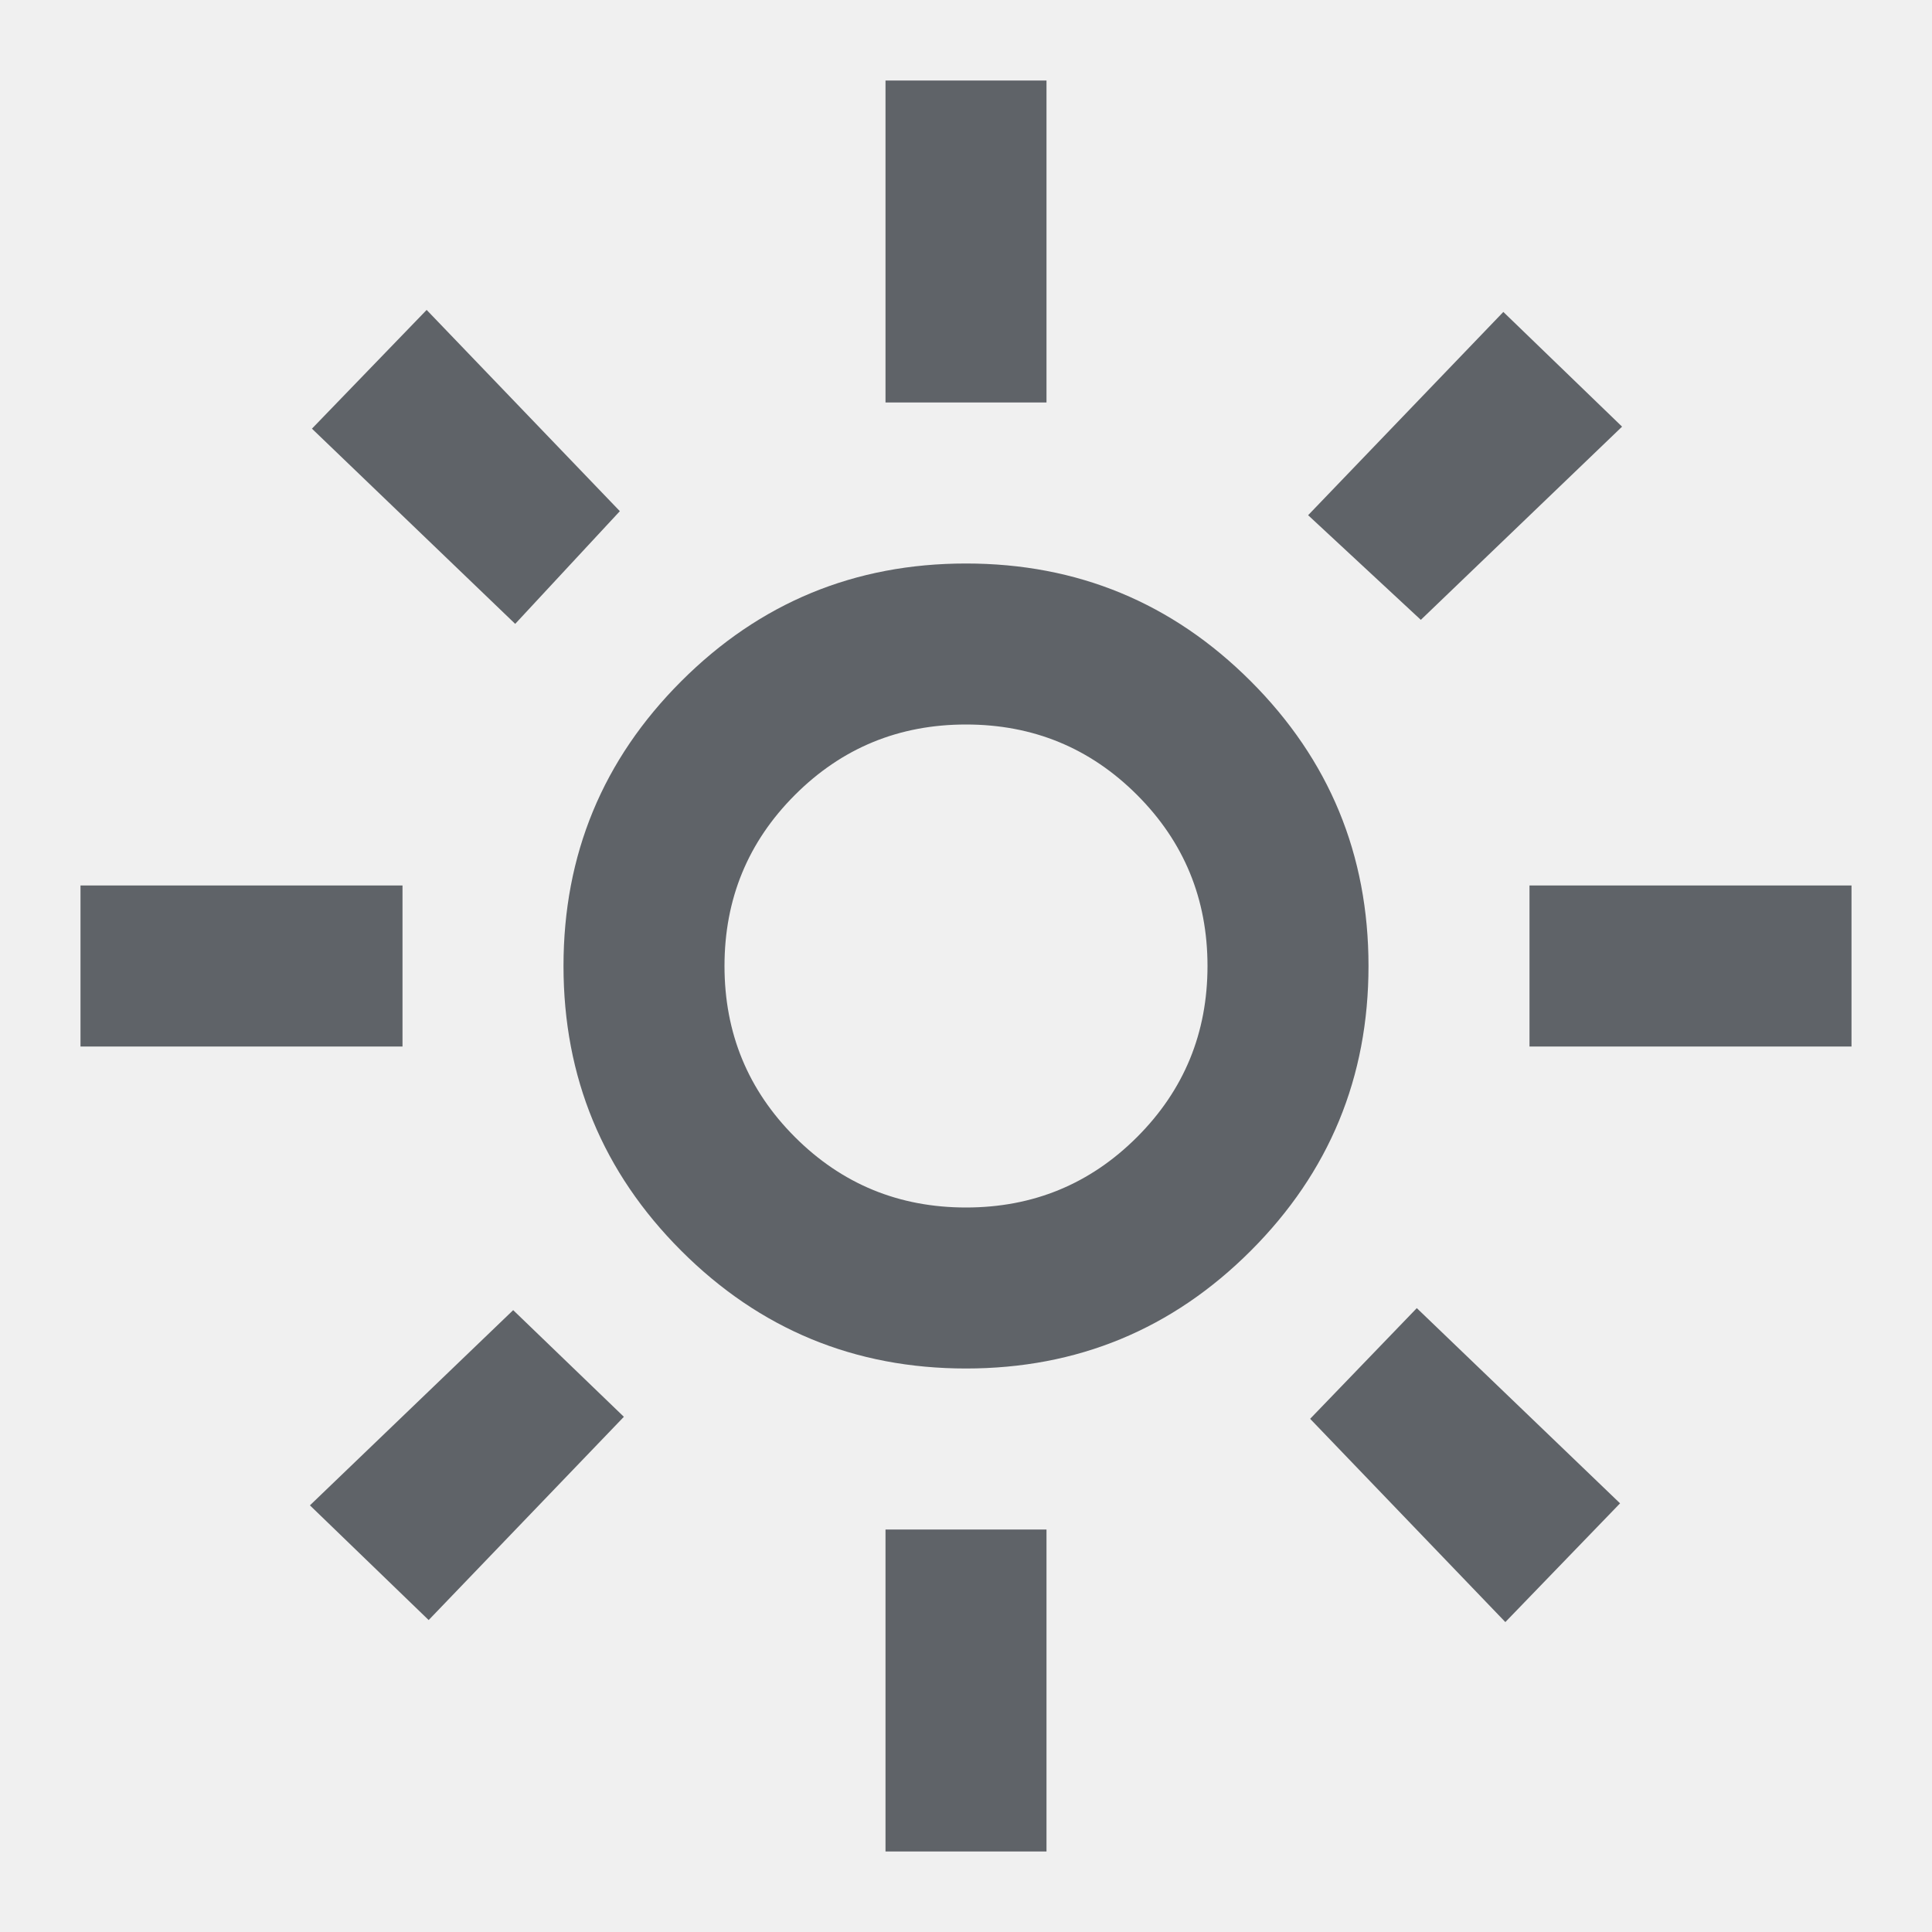
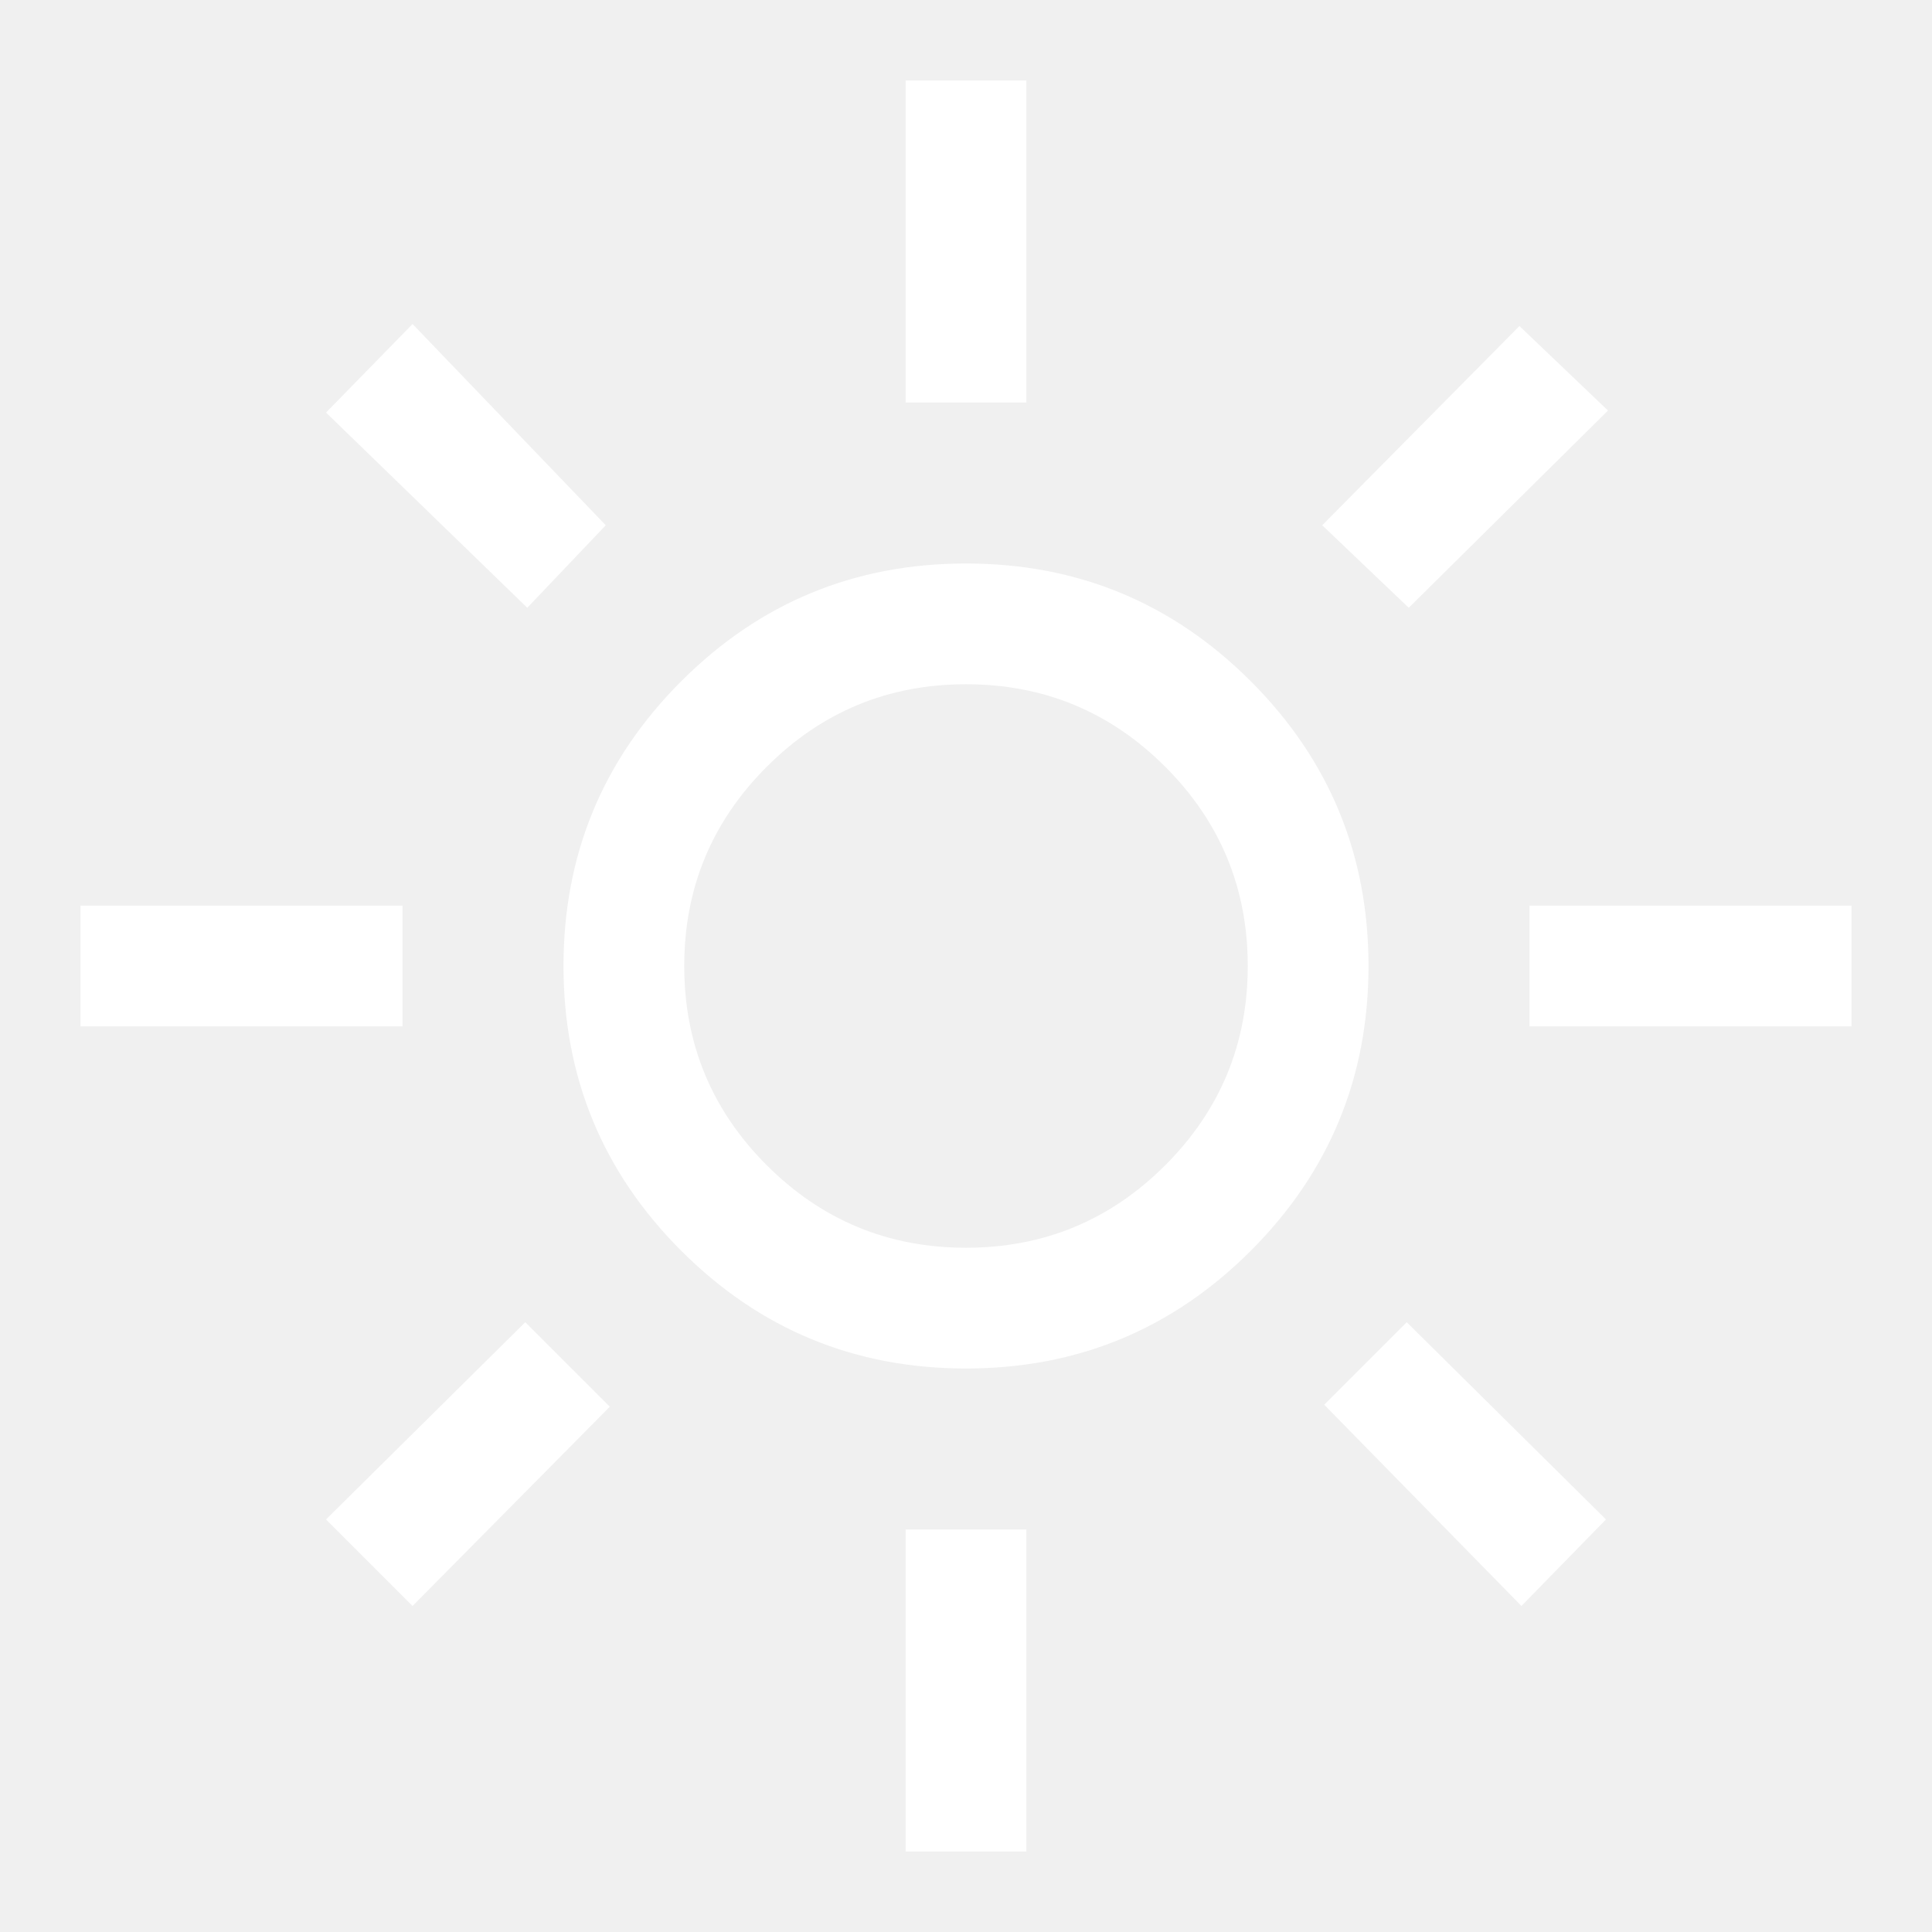
- <svg xmlns="http://www.w3.org/2000/svg" height="24px" viewBox="0 -960 960 960" width="24px" fill="#5f6368">
-   <path d="M480-360q50 0 85-35t35-85q0-50-35-85t-85-35q-50 0-85 35t-35 85q0 50 35 85t85 35Zm0 80q-83 0-141.5-58.5T280-480q0-83 58.5-141.5T480-680q83 0 141.5 58.5T680-480q0 83-58.5 141.5T480-280ZM200-440H40v-80h160v80Zm720 0H760v-80h160v80ZM440-760v-160h80v160h-80Zm0 720v-160h80v160h-80ZM256-650l-101-97 57-59 96 100-52 56Zm492 496-97-101 53-55 101 97-57 59Zm-98-550 97-101 59 57-100 96-56-52ZM154-212l101-97 55 53-97 101-59-57Zm326-268Z" />
+ <svg xmlns="http://www.w3.org/2000/svg" height="48px" viewBox="0 -960 960 960" width="48px" fill="#FFFFFF">
+   <path d="M480-340q58 0 99-41t41-99q0-58-41-99t-99-41q-58 0-99 41t-41 99q0 58 41 99t99 41Zm0 60q-83 0-141.5-58.5T280-480q0-83 58.5-141.5T480-680q83 0 141.5 58.5T680-480q0 83-58.5 141.5T480-280ZM200-450H40v-60h160v60Zm720 0H760v-60h160v60ZM450-760v-160h60v160h-60Zm0 720v-160h60v160h-60ZM262-658l-100-97 43-44 96 100-39 41Zm494 496-98-100 41-41 99 98-42 43Zm-99-537 98-99 44 42-99 98-43-41ZM162-205l99-98 42 42-98 99-43-43Zm318-275Z" />
</svg>
